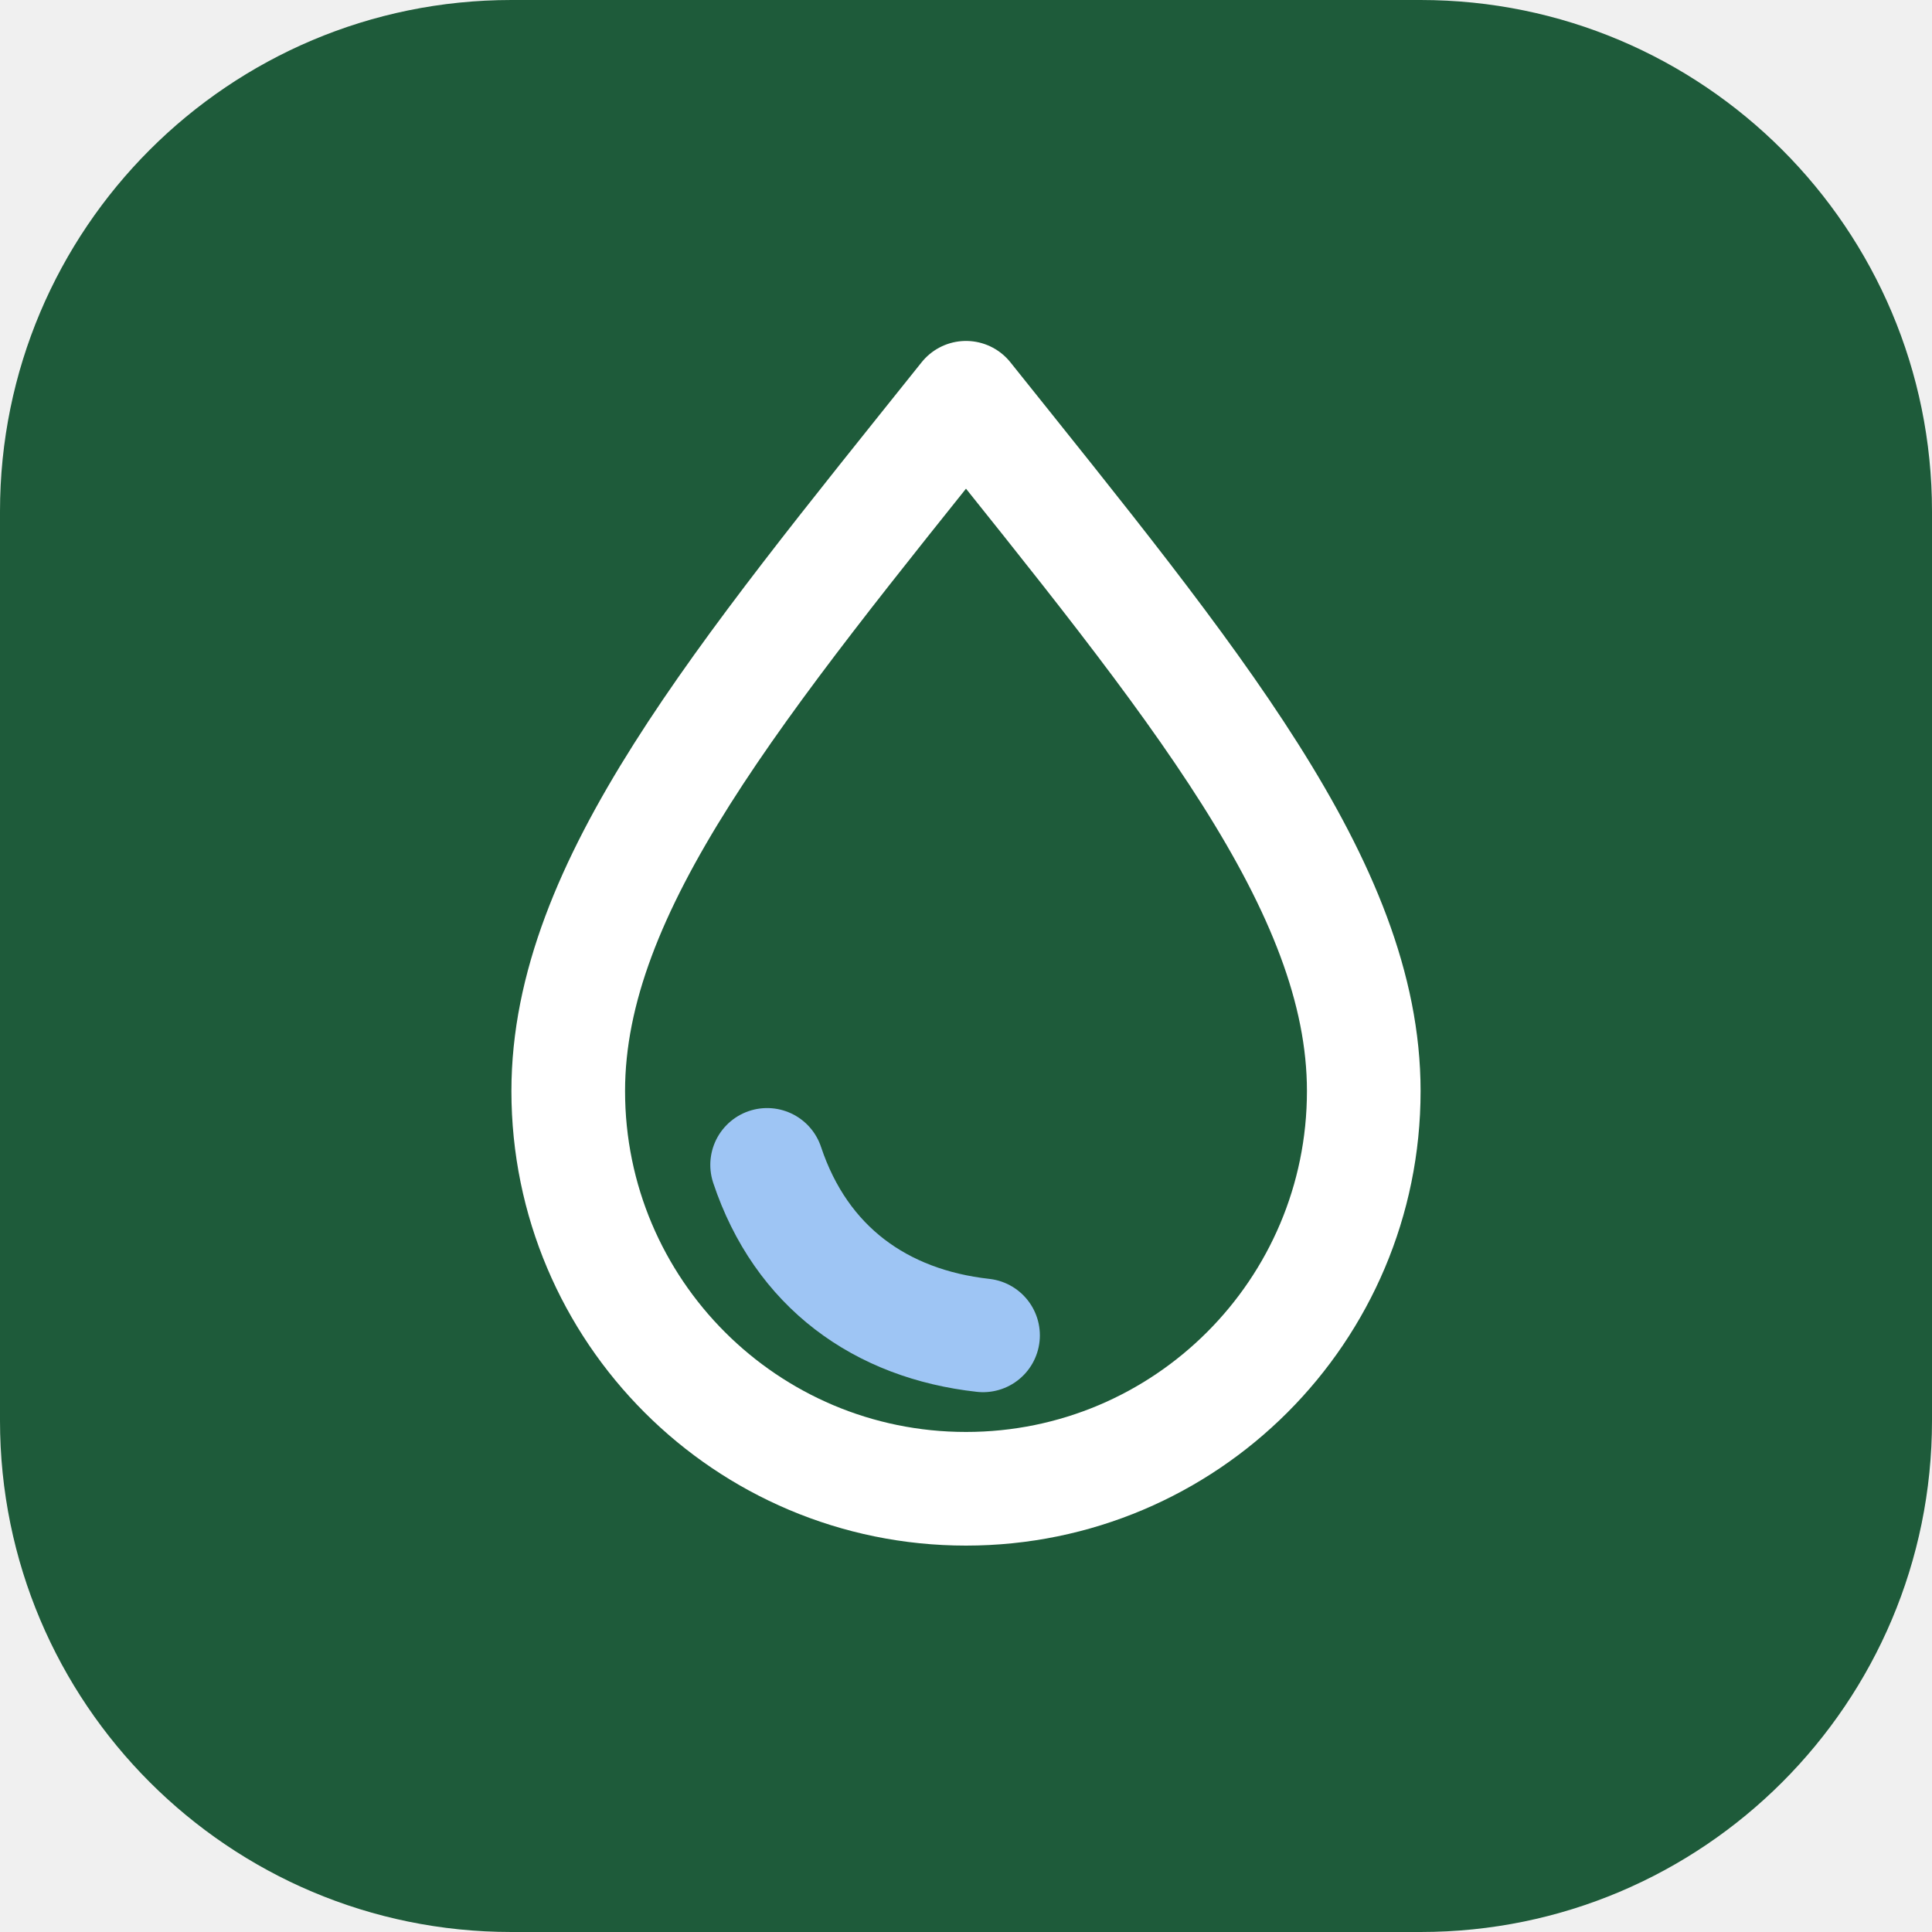
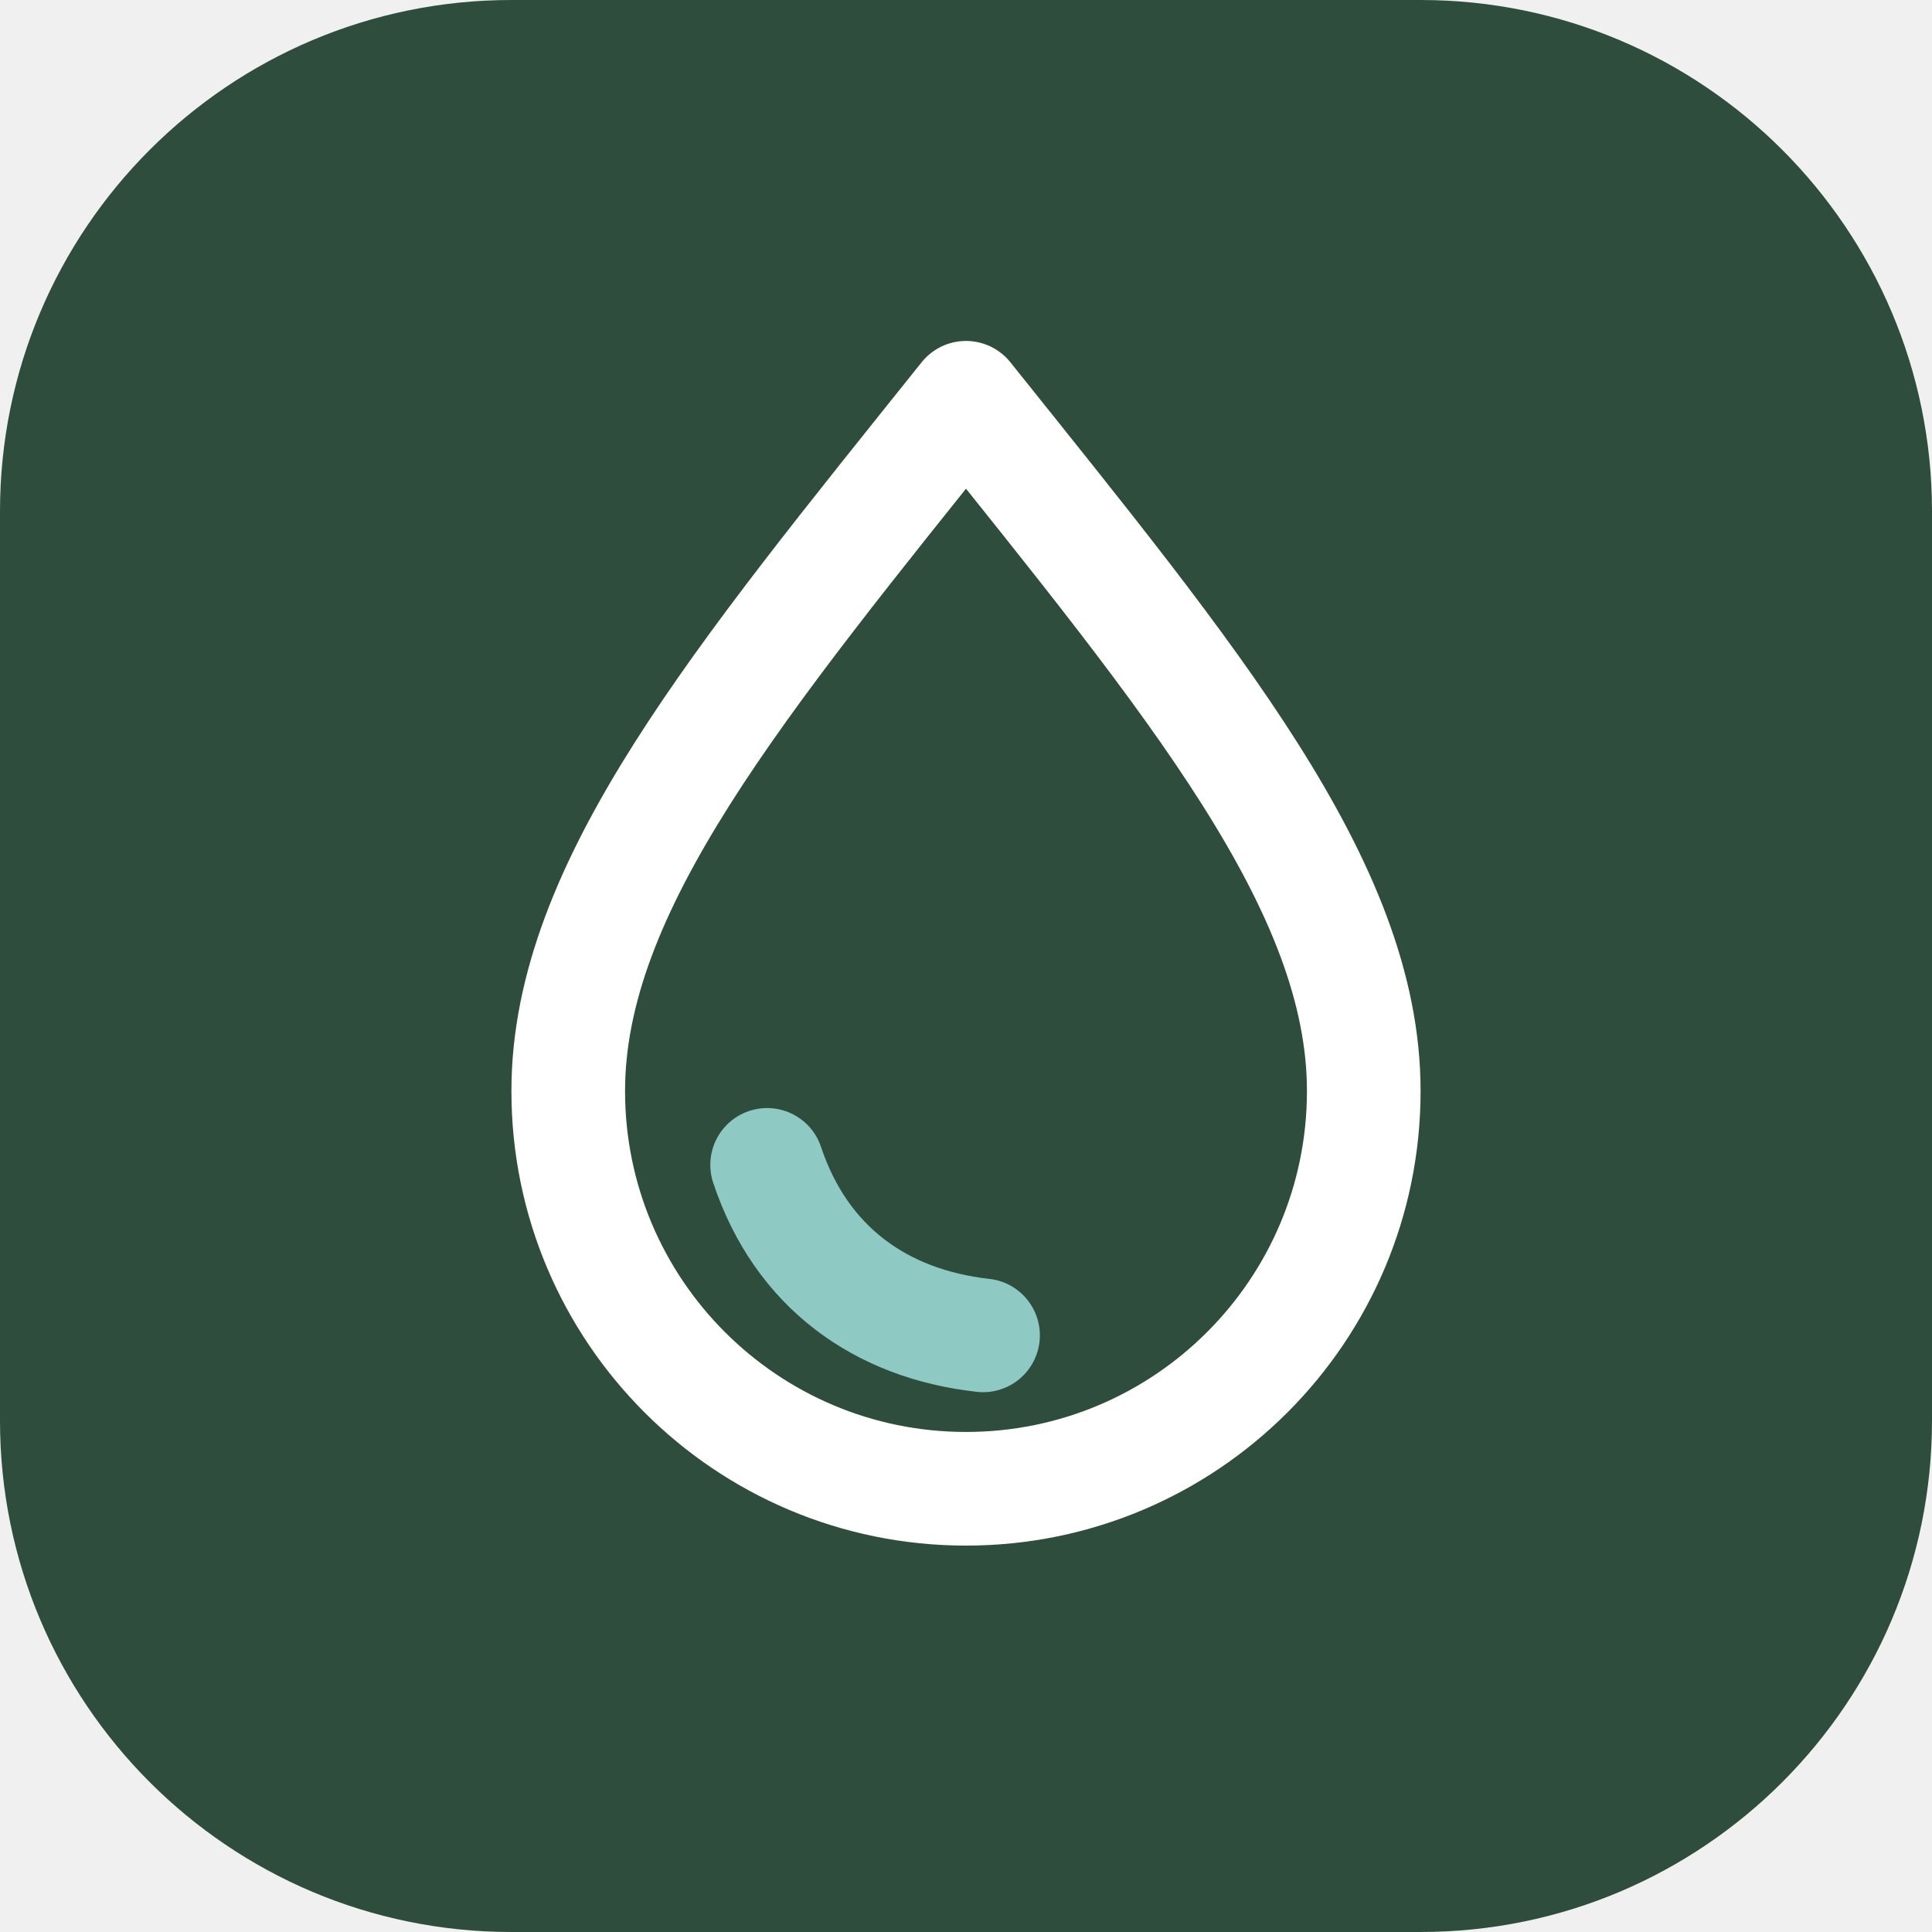
<svg xmlns="http://www.w3.org/2000/svg" width="34" height="34" viewBox="0 0 34 34">
-   <rect width="34" height="34" rx="9" fill="#1E5B3A" />
+   <rect width="34" height="34" rx="9" fill="#2F4D3C" />
  <path d="M17 7c4 5 7 8.6 7 12.2A7 7 0 0 1 10 19.2C10 15.6 13 12 17 7z" fill="none" stroke="#FFFFFF" stroke-width="2" stroke-linejoin="round" />
-   <path d="M13.5 20.5c.6 1.8 2 2.8 3.8 3" fill="none" stroke="#9ec5f4" stroke-width="2" stroke-linecap="round" />
+   <path d="M13.5 20.5c.6 1.8 2 2.8 3.8 3" fill="none" stroke="#8ec9c4" stroke-width="2" stroke-linecap="round" />
</svg>
